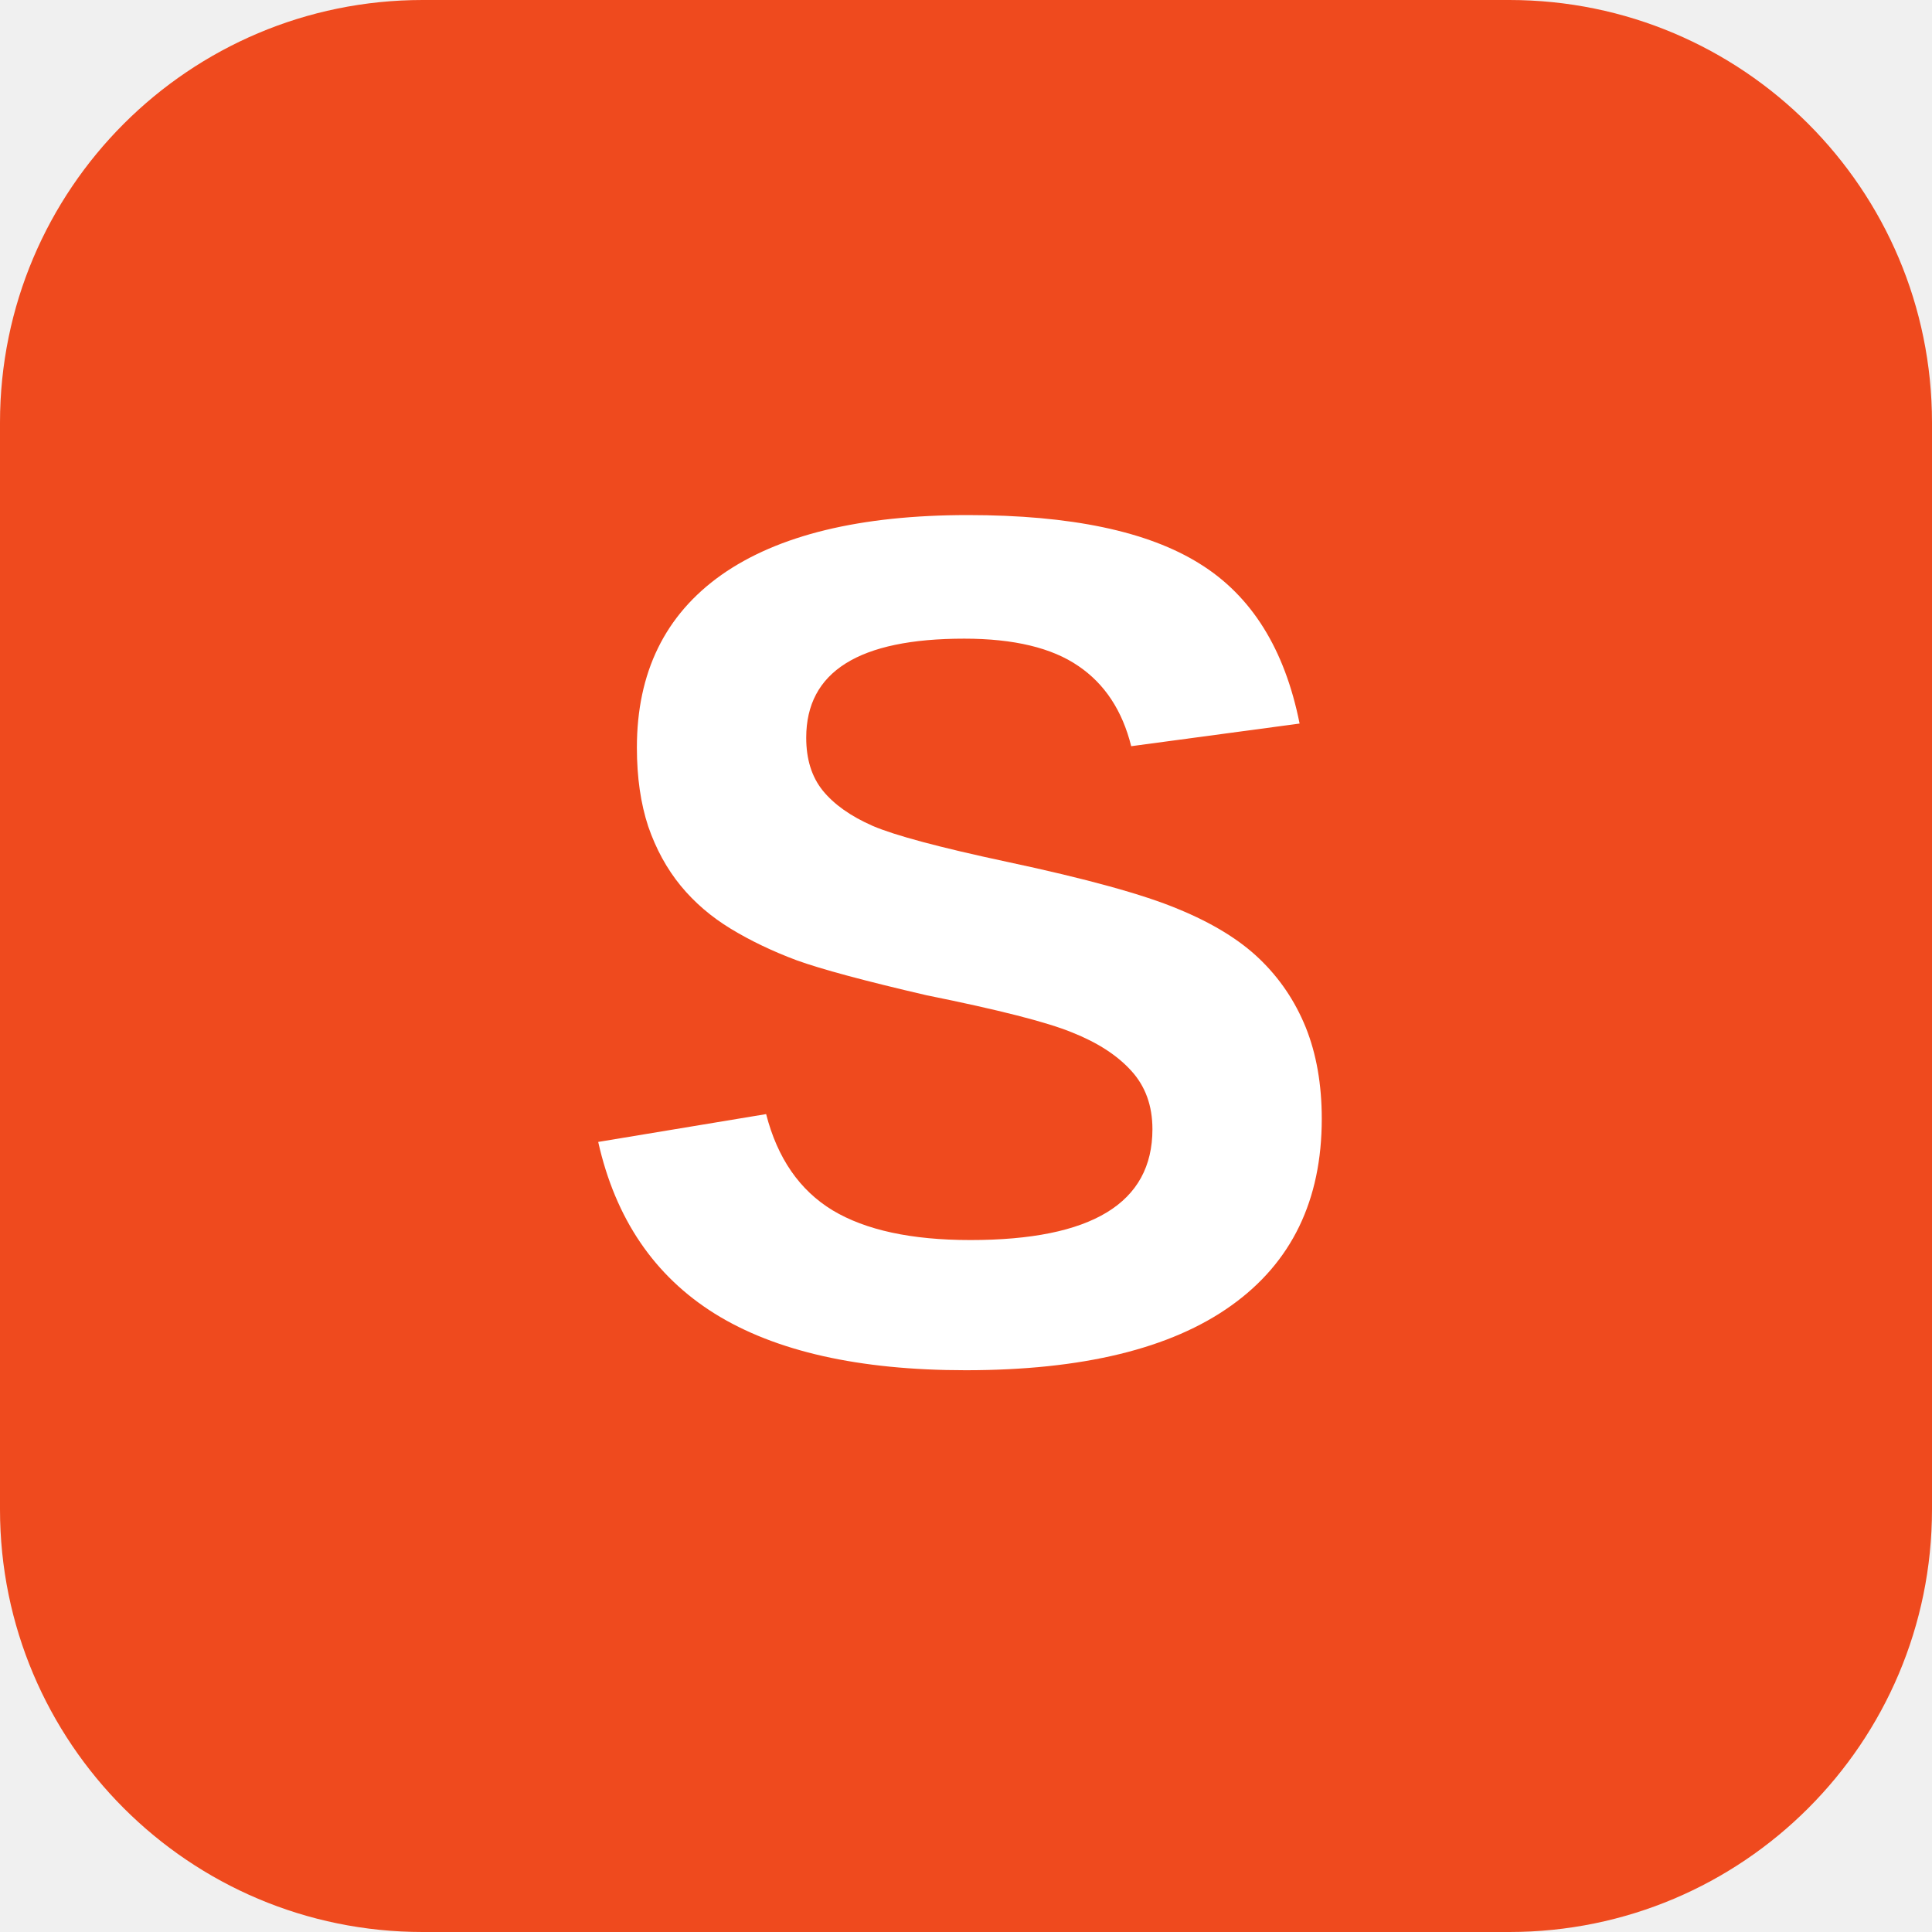
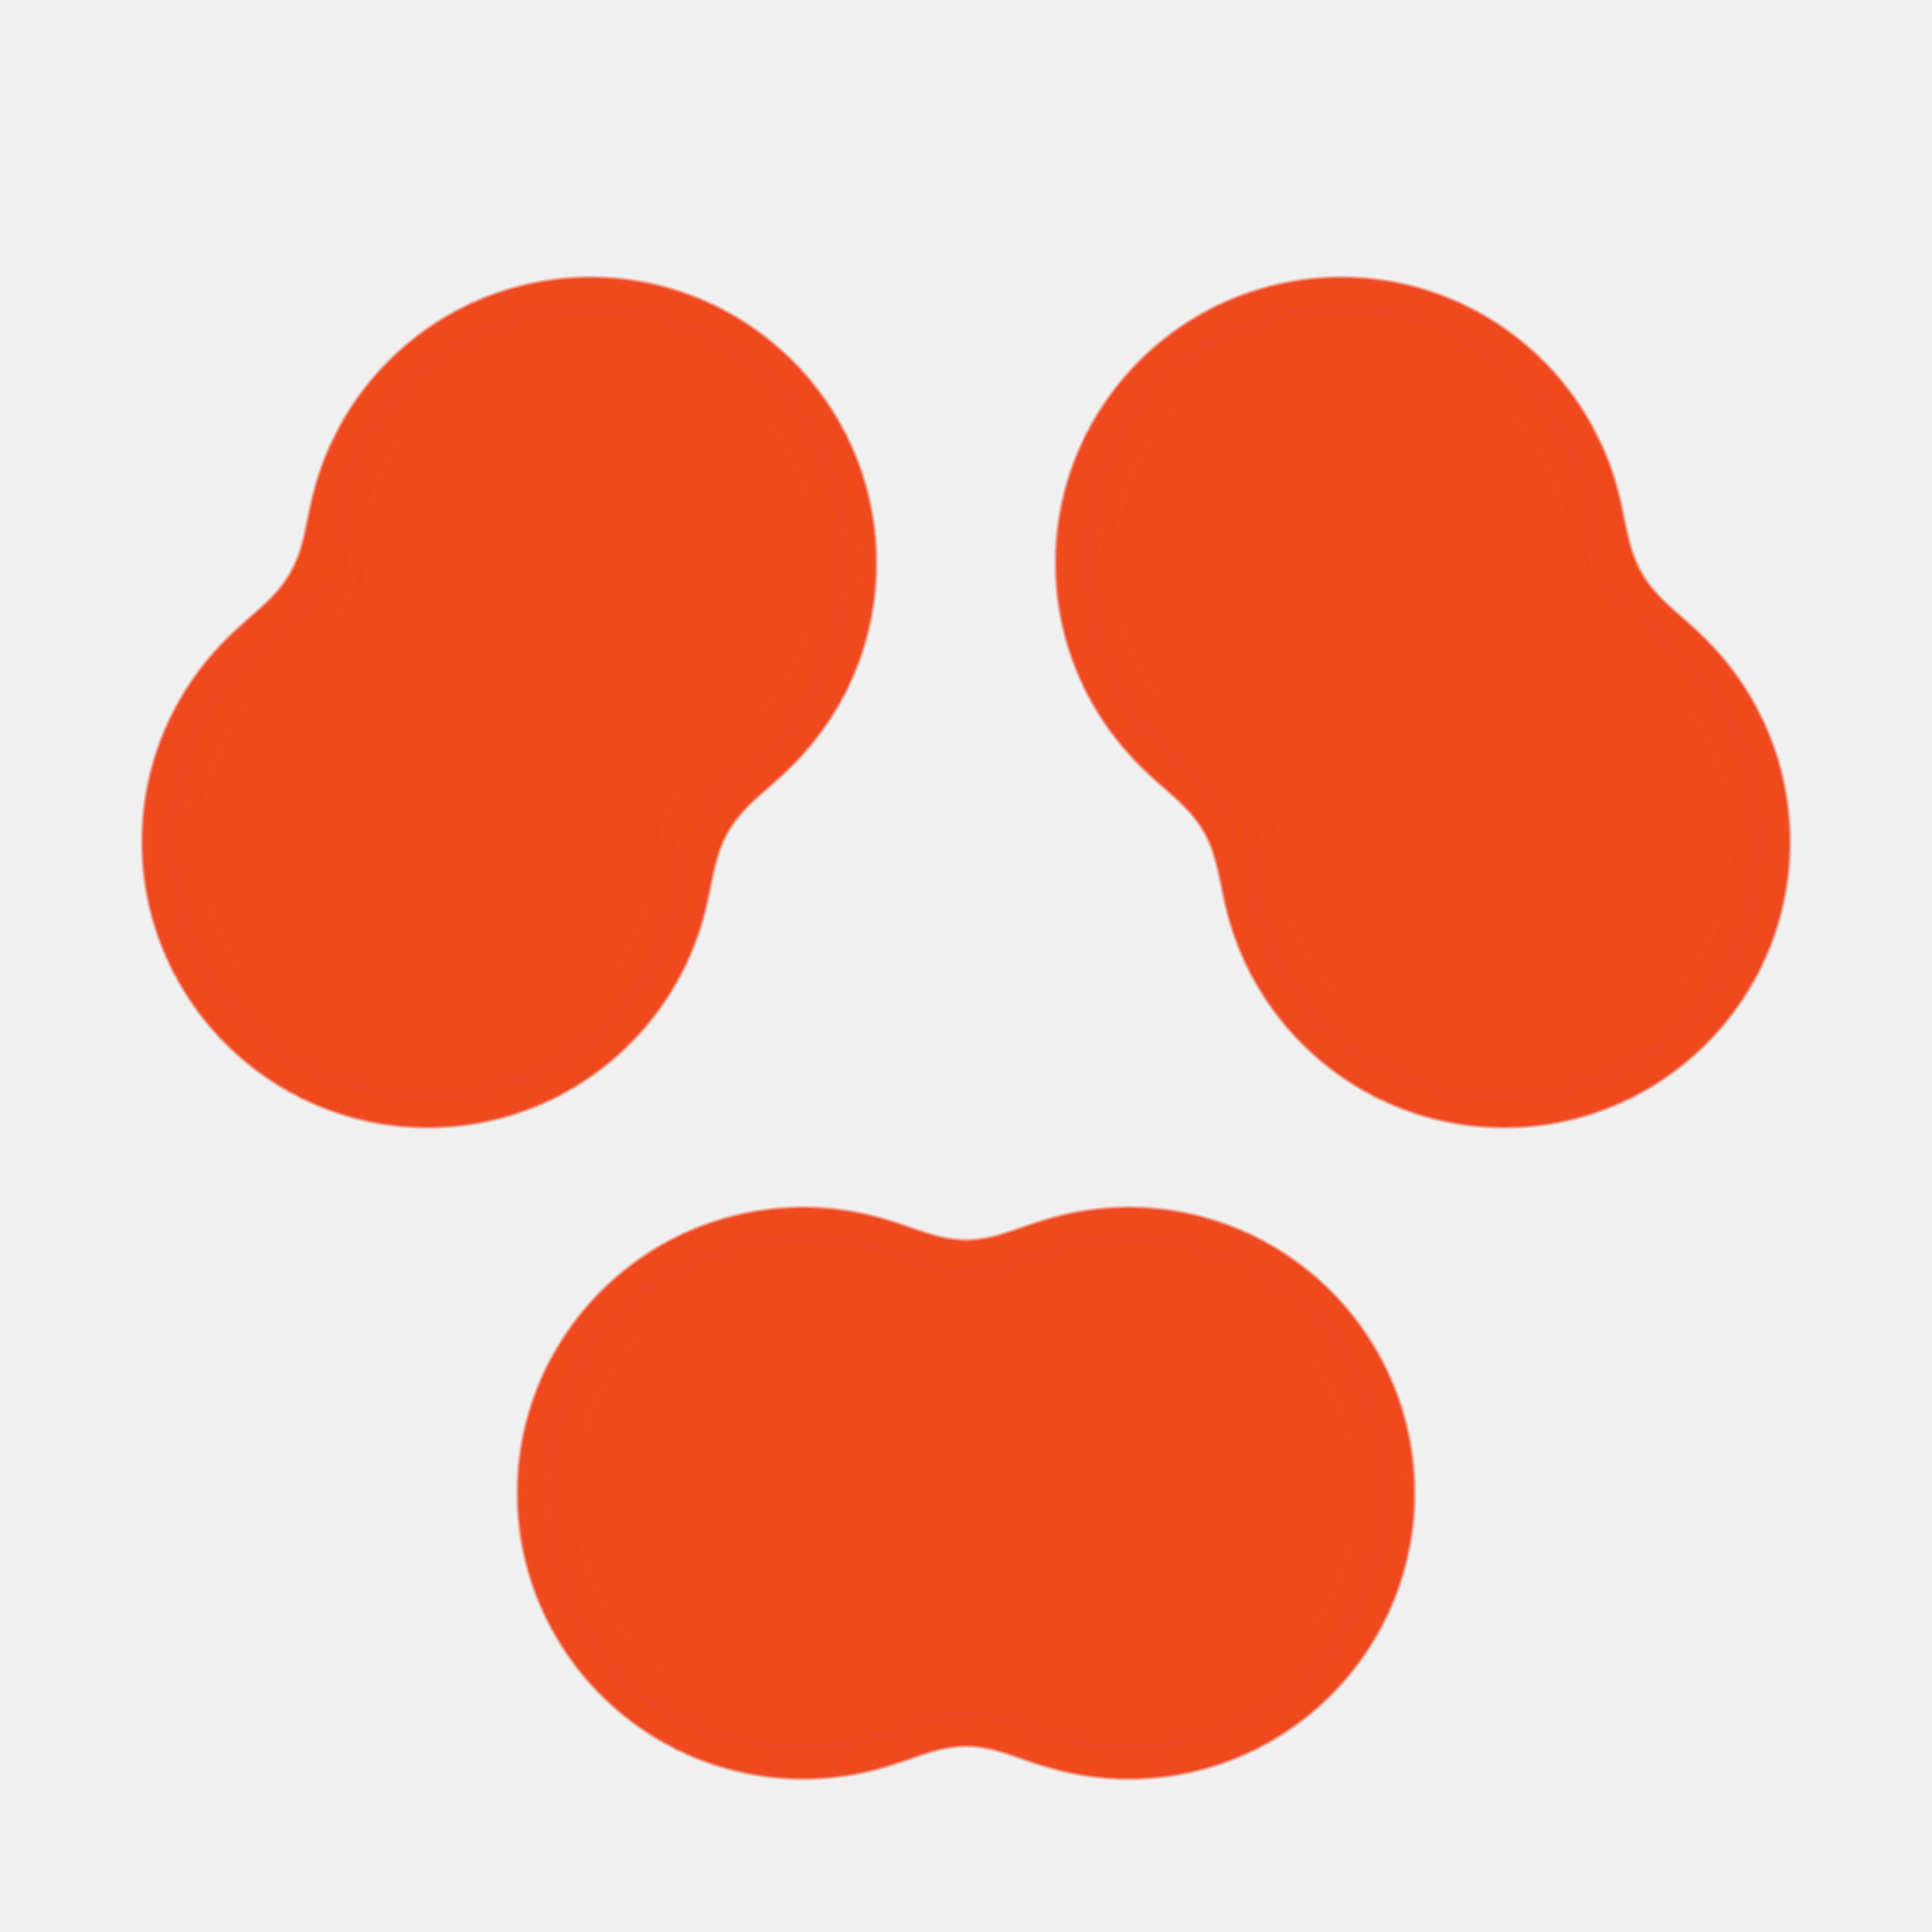
- <svg xmlns="http://www.w3.org/2000/svg" viewBox="0 0 64 64">
-   <rect width="64" height="64" rx="14" fill="#ef4a1e" />
-   <text x="32" y="45" font-family="'General Sans','Helvetica Neue',Arial,sans-serif" font-size="40" font-weight="700" fill="#ffffff" text-anchor="middle">S</text>
+ <svg xmlns="http://www.w3.org/2000/svg" viewBox="0 0 700 700" role="img" aria-label="Selfmade">
+   <defs>
+     <filter id="sfgoo" x="-40%" y="-40%" width="180%" height="180%">
+       <feGaussianBlur in="SourceGraphic" stdDeviation="13" result="b" />
+       <feColorMatrix in="b" type="matrix" values="1 0 0 0 0  0 1 0 0 0  0 0 1 0 0  0 0 0 24 -12" />
+     </filter>
+   </defs>
+   <g filter="url(#sfgoo)" fill="#ef4a1e">
+     <line x1="291" y1="541" x2="409" y2="541" stroke="#ef4a1e" stroke-width="130" stroke-linecap="round" />
+     <circle cx="291" cy="541" r="105" />
+     <circle cx="409" cy="541" r="105" />
+   </g>
+   <g filter="url(#sfgoo)" fill="#ef4a1e">
+     <line x1="155" y1="305" x2="214" y2="204" stroke="#ef4a1e" stroke-width="130" stroke-linecap="round" />
+     <circle cx="155" cy="305" r="105" />
+     <circle cx="214" cy="204" r="105" />
+   </g>
+   <g filter="url(#sfgoo)" fill="#ef4a1e">
+     <line x1="486" y1="204" x2="545" y2="305" stroke="#ef4a1e" stroke-width="130" stroke-linecap="round" />
+     <circle cx="486" cy="204" r="105" />
+     <circle cx="545" cy="305" r="105" />
+   </g>
</svg>
